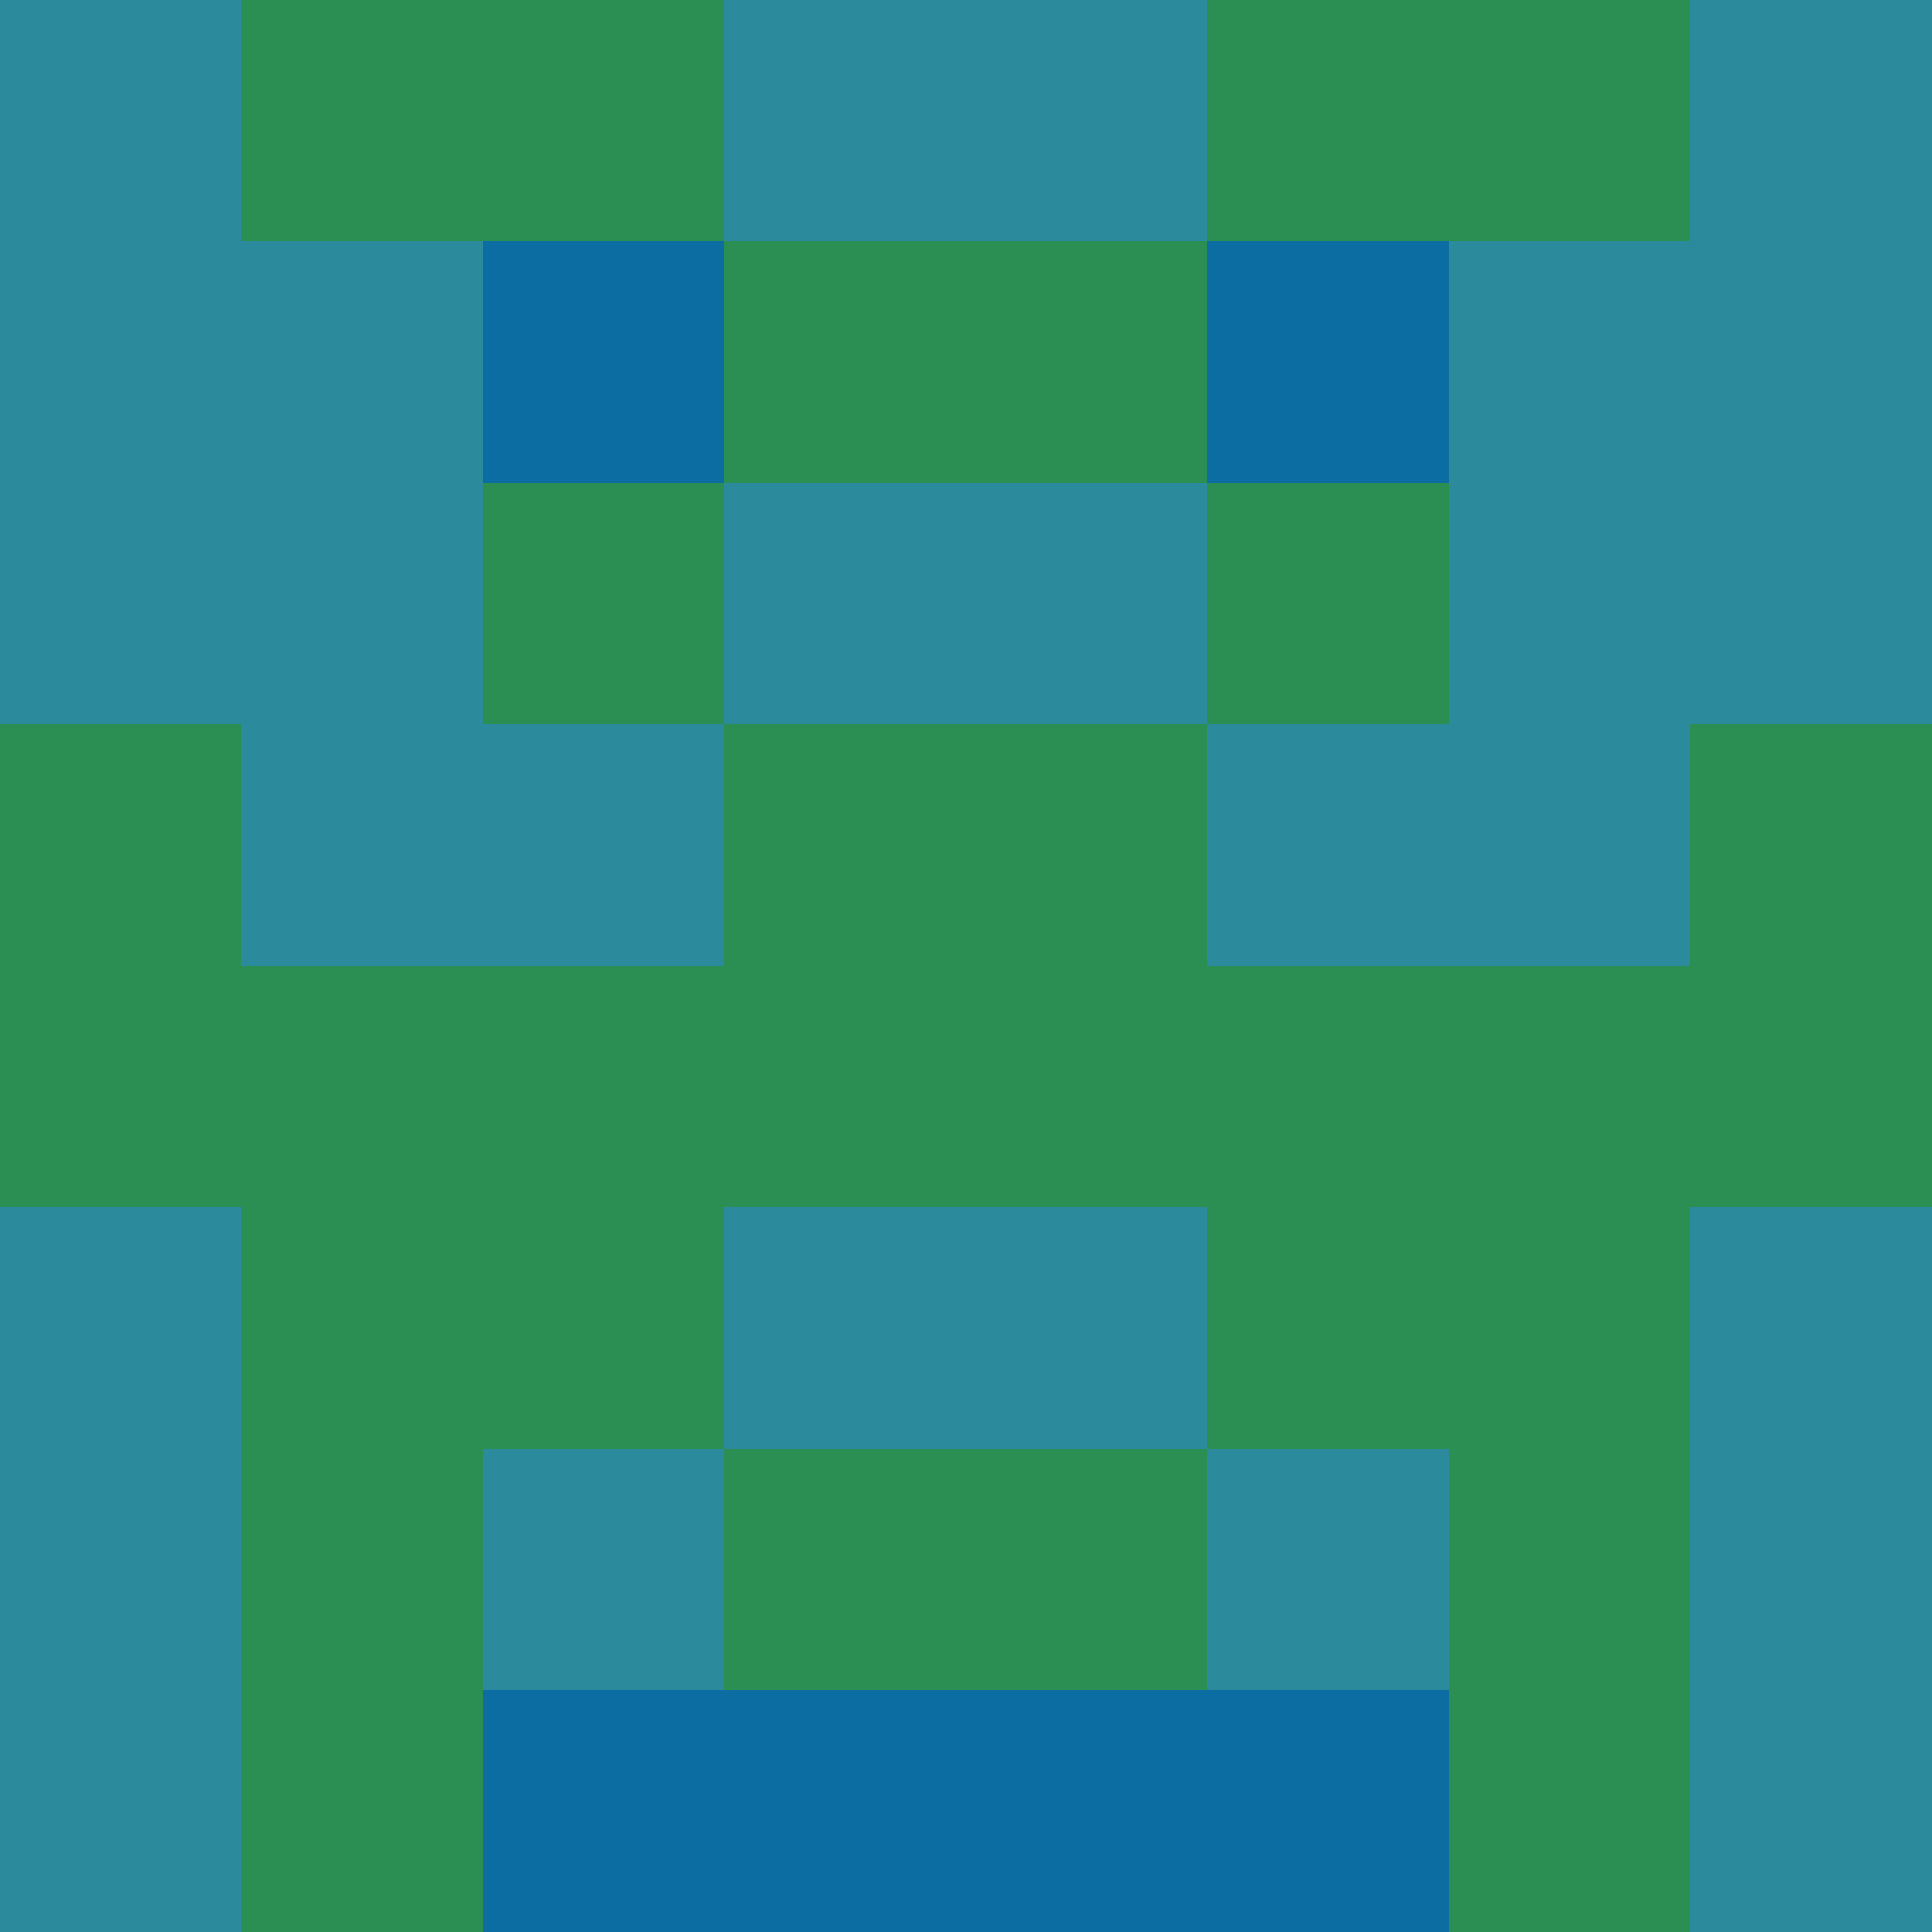
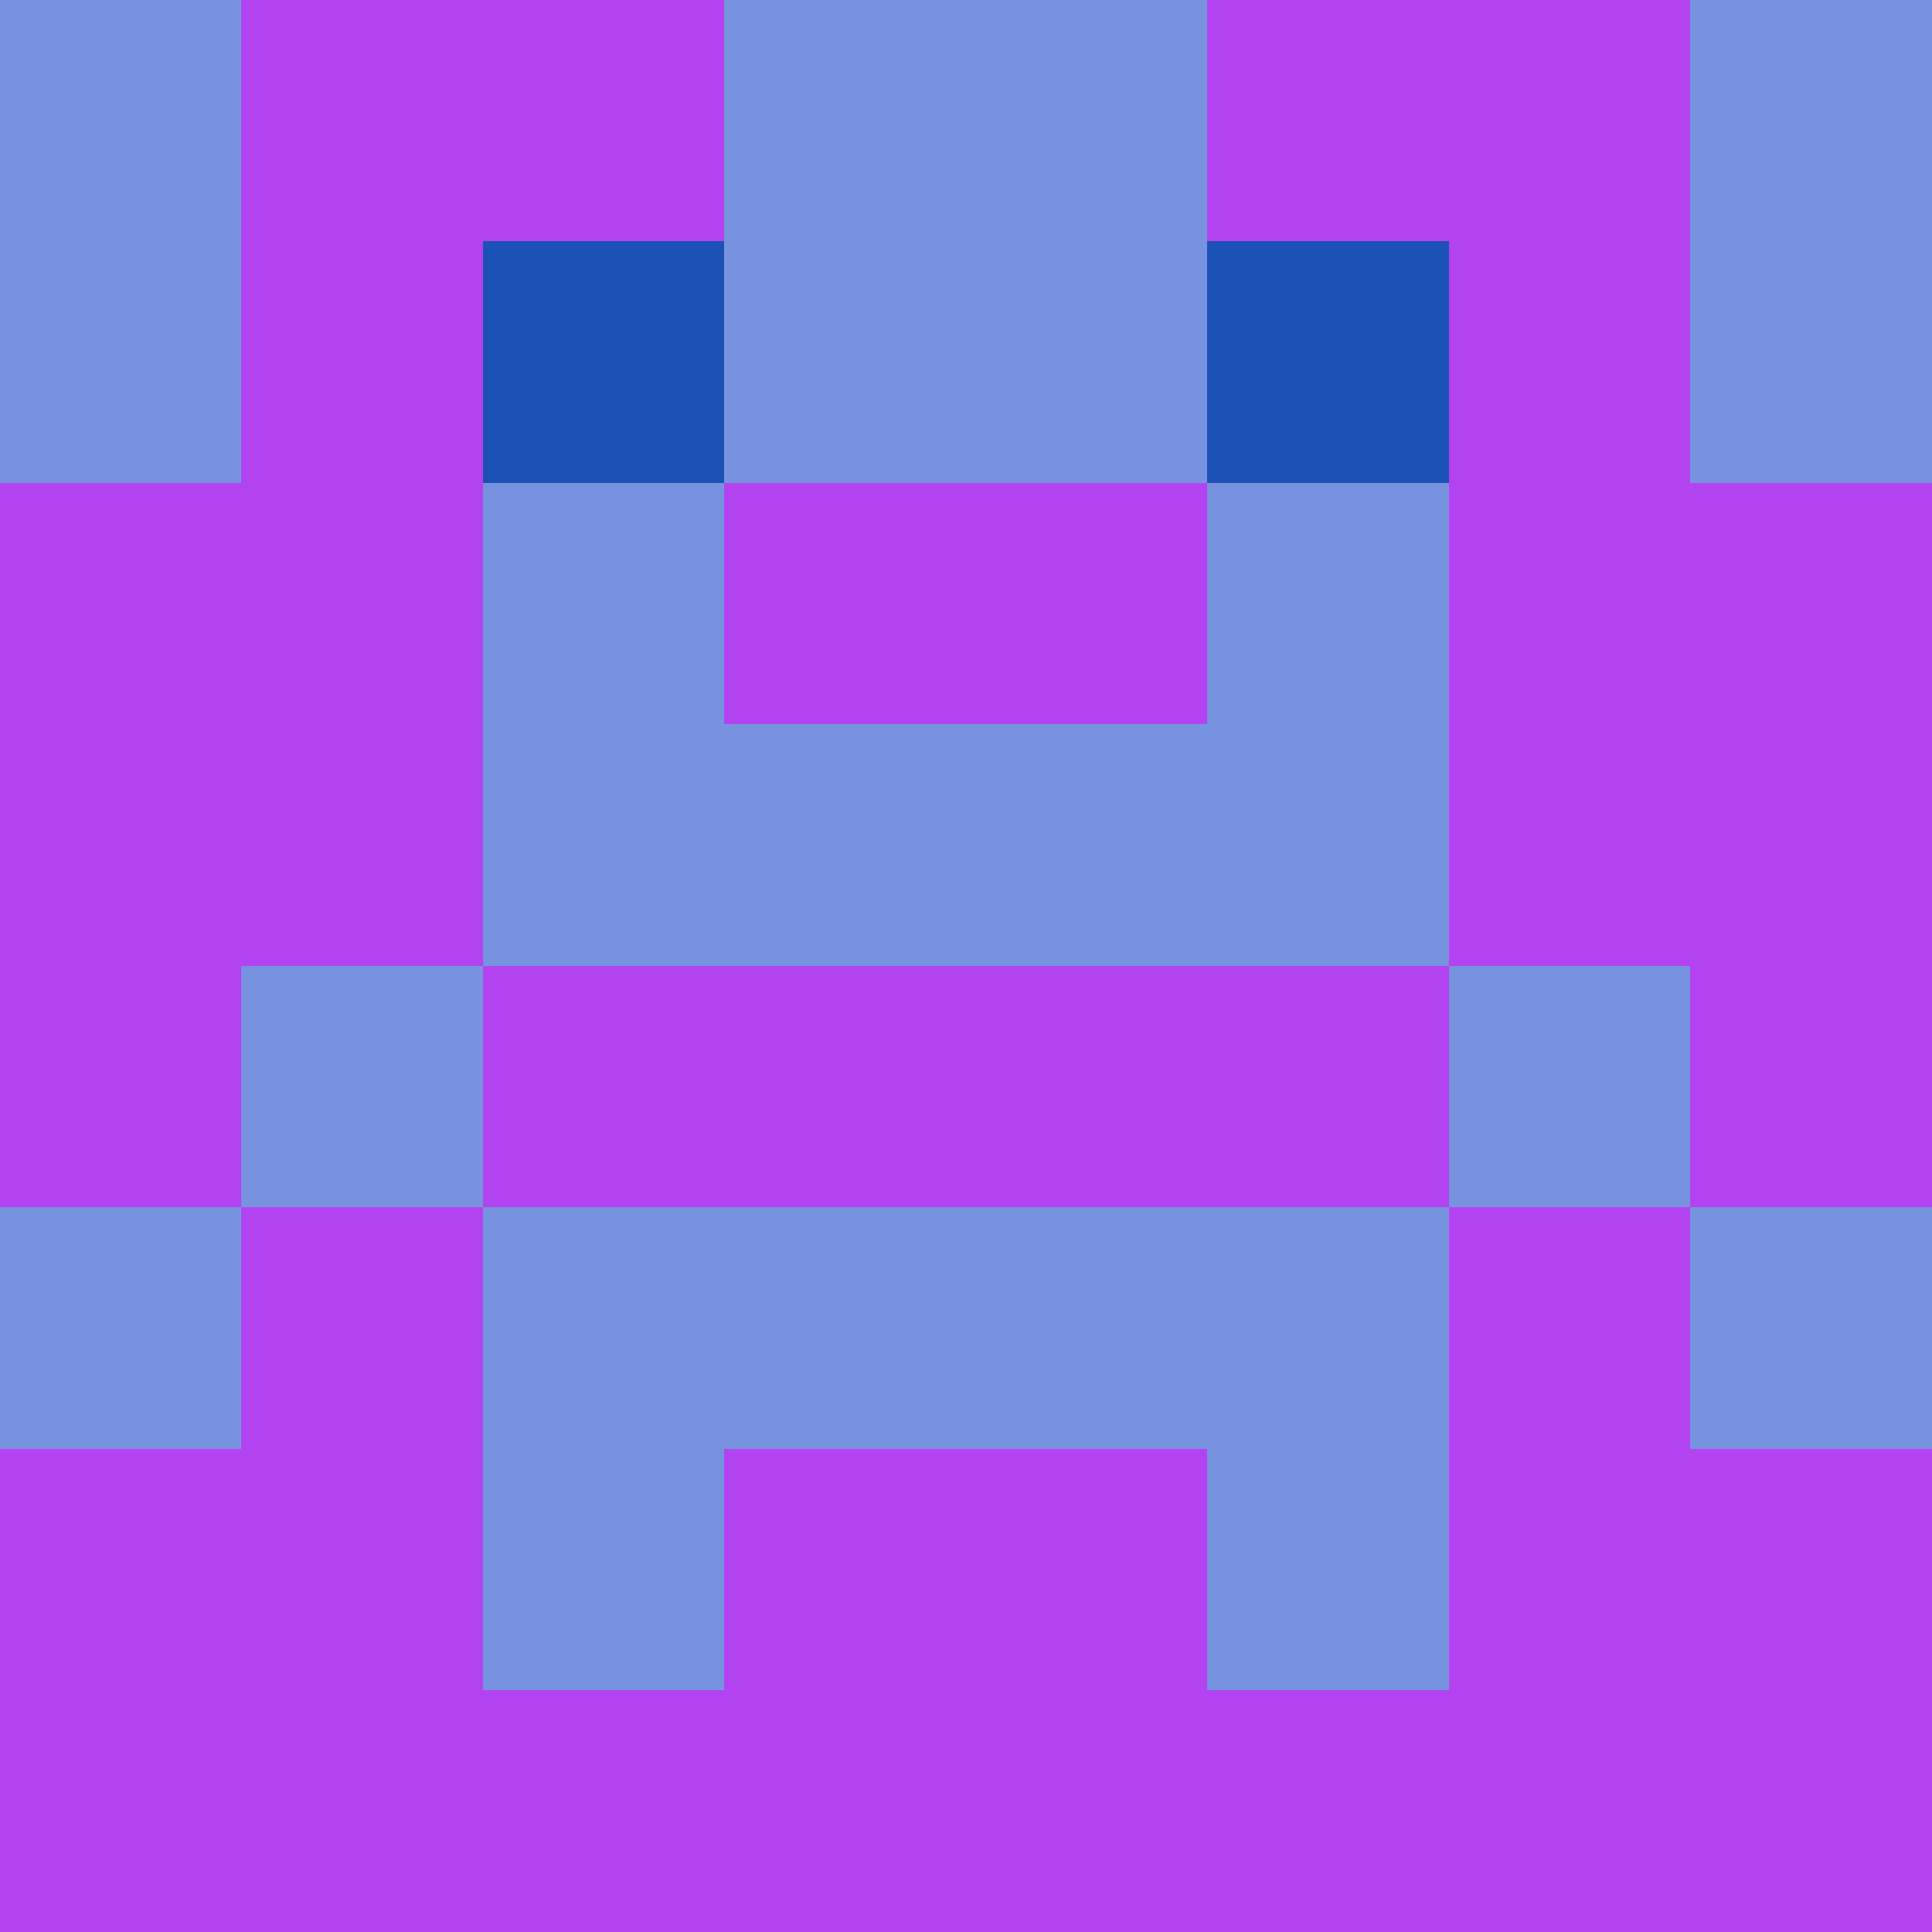
<svg xmlns="http://www.w3.org/2000/svg" viewBox="0 0 8 8" width="64" height="64">
  <g transform="translate(0 0) scale(1)" shape-rendering="crispEdges">
-     <path fill="#2b8e53" d="M0 0h8v8H0z" />
-     <path fill="#2c8a9d" d="M0 0h1v1h-1zM3 0h1v1h-1zM4 0h1v1h-1zM7 0h1v1h-1zM0 1h1v1h-1zM1 1h1v1h-1zM6 1h1v1h-1zM7 1h1v1h-1zM0 2h1v1h-1zM1 2h1v1h-1zM3 2h1v1h-1zM4 2h1v1h-1zM6 2h1v1h-1zM7 2h1v1h-1zM1 3h1v1h-1zM2 3h1v1h-1zM5 3h1v1h-1zM6 3h1v1h-1zM0 5h1v1h-1zM3 5h1v1h-1zM4 5h1v1h-1zM7 5h1v1h-1zM0 6h1v1h-1zM2 6h1v1h-1zM5 6h1v1h-1zM7 6h1v1h-1zM0 7h1v1h-1zM7 7h1v1h-1z" />
-     <path fill="#0b6da1" d="M2 1h1v1h-1zM5 1h1v1h-1zM2 7h1v1h-1zM3 7h1v1h-1zM4 7h1v1h-1zM5 7h1v1h-1z" />
+     <path fill="#7793df" d="M0 0h8v8H0z" />
+     <path fill="#b342f1" d="M1 0h1v1h-1zM2 0h1v1h-1zM5 0h1v1h-1zM6 0h1v1h-1zM1 1h1v1h-1zM6 1h1v1h-1zM0 2h1v1h-1zM1 2h1v1h-1zM3 2h1v1h-1zM4 2h1v1h-1zM6 2h1v1h-1zM7 2h1v1h-1zM0 3h1v1h-1zM1 3h1v1h-1zM6 3h1v1h-1zM7 3h1v1h-1zM0 4h1v1h-1zM2 4h1v1h-1zM3 4h1v1h-1zM4 4h1v1h-1zM5 4h1v1h-1zM7 4h1v1h-1zM1 5h1v1h-1zM6 5h1v1h-1zM0 6h1v1h-1zM1 6h1v1h-1zM3 6h1v1h-1zM4 6h1v1h-1zM6 6h1v1h-1zM7 6h1v1h-1zM0 7h1v1h-1zM1 7h1v1h-1zM2 7h1v1h-1zM3 7h1v1h-1zM4 7h1v1h-1zM5 7h1v1h-1zM6 7h1v1h-1zM7 7h1v1h-1z" />
+     <path fill="#1c51b5" d="M2 1h1v1h-1zM5 1h1v1h-1z" />
  </g>
</svg>
